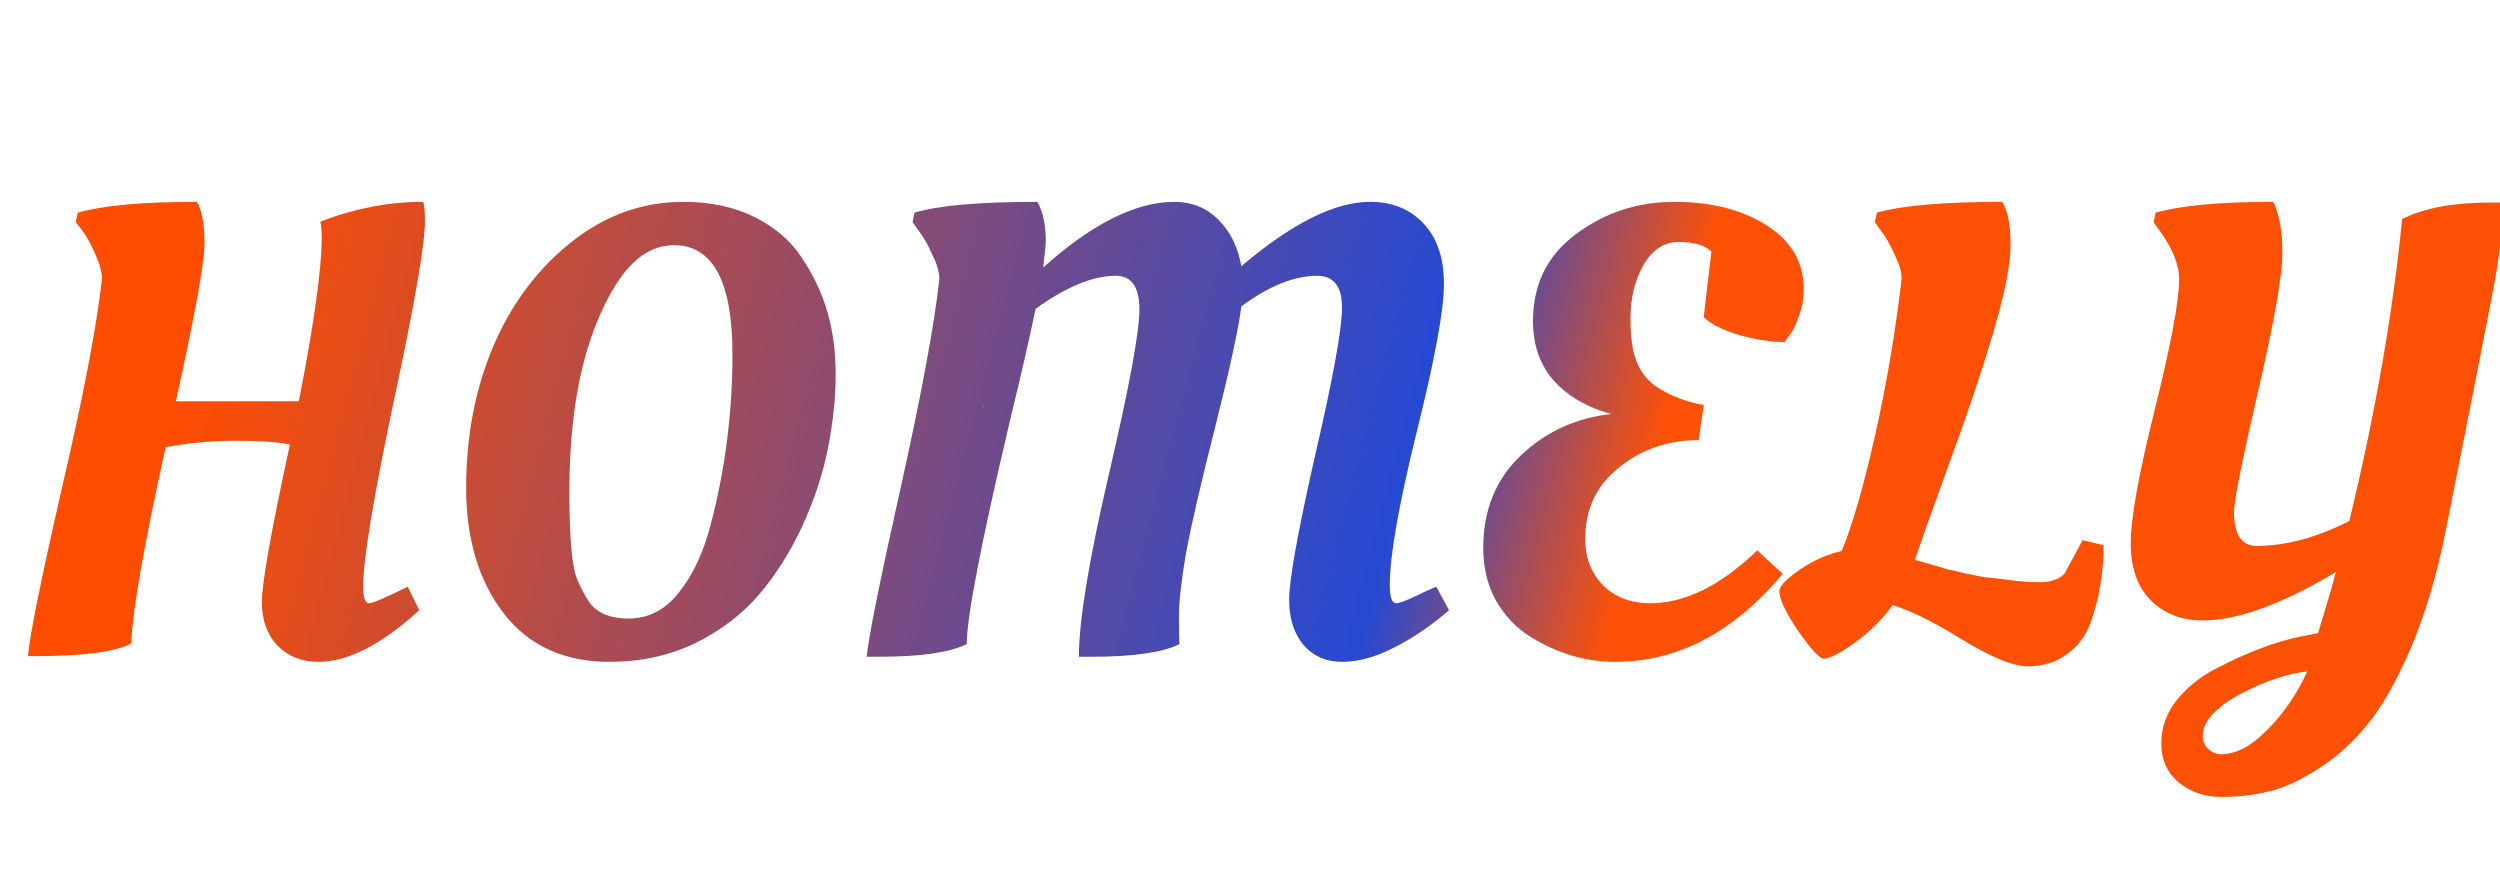
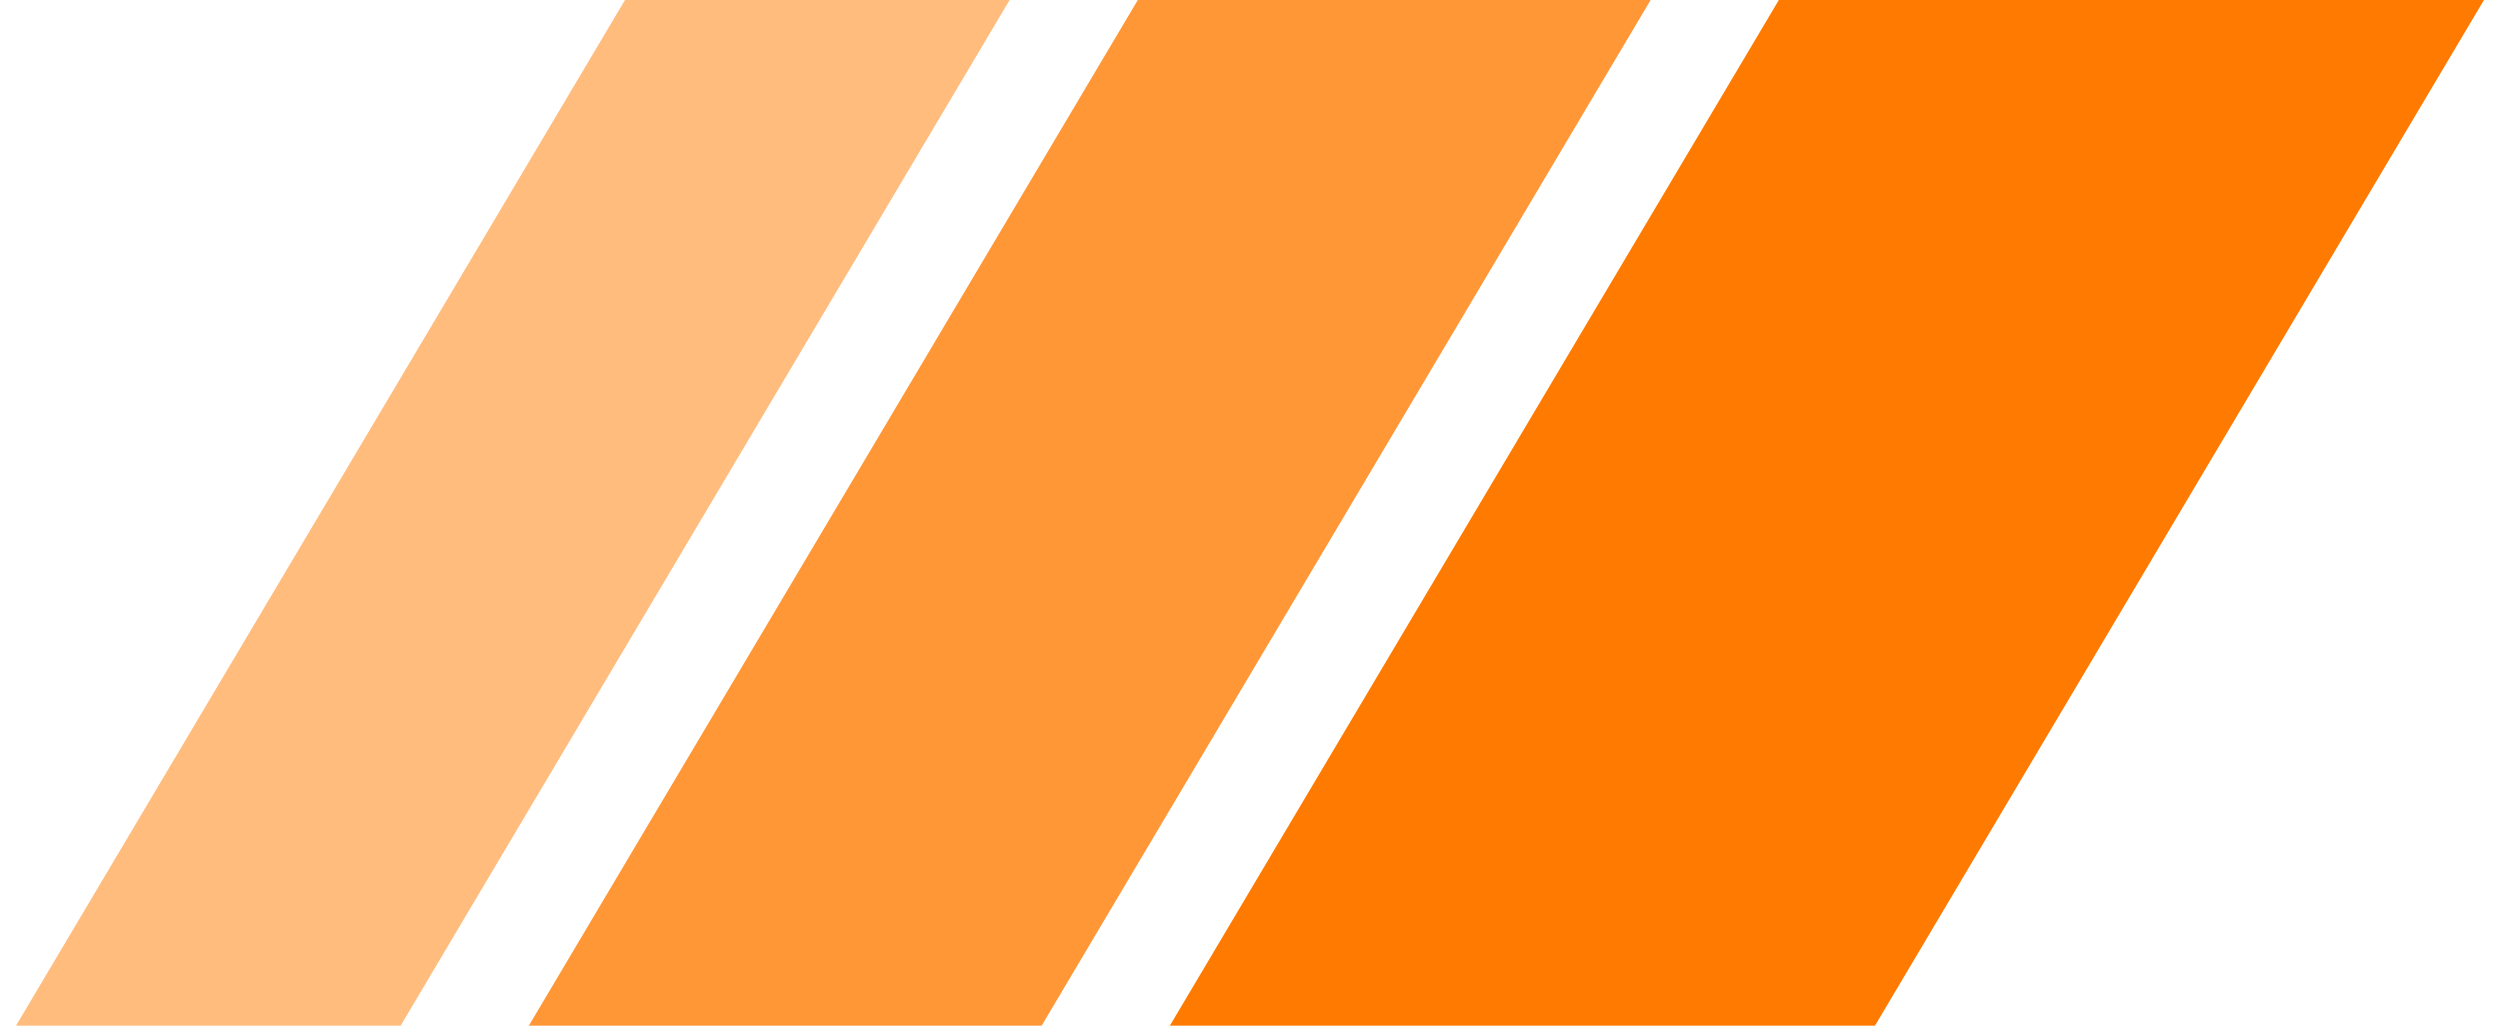
- <svg xmlns="http://www.w3.org/2000/svg" width="107" height="38" viewBox="0 0 107 38" fill="none">
-   <mask id="mask0_2_206" style="mask-type:alpha" maskUnits="userSpaceOnUse" x="1" y="8" width="107" height="27">
-     <path d="M13.634 28.327C12.925 28.327 12.344 28.1 11.889 27.645C11.435 27.173 11.207 26.546 11.207 25.764C11.207 24.964 11.607 22.719 12.407 19.029C11.934 18.92 11.171 18.865 10.117 18.865C9.062 18.865 8.053 18.956 7.09 19.138C6.163 23.319 5.672 26.119 5.617 27.536C4.963 27.9 3.581 28.082 1.472 28.082H1.2C1.254 27.282 1.736 24.891 2.645 20.91C3.572 16.929 4.145 13.939 4.363 11.939C4.363 11.648 4.272 11.303 4.09 10.903C3.908 10.485 3.727 10.148 3.545 9.894L3.245 9.512L3.327 9.103C4.399 8.794 6.099 8.639 8.426 8.639C8.644 9.003 8.753 9.594 8.753 10.412C8.753 11.23 8.344 13.484 7.526 17.174H12.789C13.425 13.939 13.752 11.63 13.771 10.248C13.771 9.939 13.752 9.685 13.716 9.485C15.17 8.921 16.634 8.639 18.106 8.639C18.161 8.748 18.188 9.021 18.188 9.457C18.188 10.457 17.743 13.03 16.852 17.174C15.979 21.319 15.543 23.955 15.543 25.082C15.543 25.573 15.625 25.819 15.788 25.819C15.952 25.819 16.506 25.582 17.452 25.11L17.943 26.119C16.325 27.591 14.889 28.327 13.634 28.327ZM34.322 11.039C34.813 11.766 35.176 12.539 35.413 13.357C35.649 14.157 35.767 15.047 35.767 16.029C35.767 17.011 35.658 18.056 35.44 19.165C35.222 20.274 34.858 21.383 34.349 22.492C33.84 23.601 33.222 24.582 32.495 25.437C31.768 26.291 30.85 26.991 29.741 27.536C28.632 28.064 27.414 28.327 26.087 28.327C24.142 28.327 22.633 27.636 21.56 26.255C20.488 24.855 19.951 23.064 19.951 20.883C19.951 18.683 20.333 16.674 21.097 14.857C21.878 13.021 22.987 11.53 24.423 10.385C25.878 9.221 27.486 8.639 29.25 8.639C30.413 8.639 31.431 8.858 32.304 9.294C33.176 9.73 33.849 10.312 34.322 11.039ZM26.905 26.473C27.759 26.473 28.477 26.1 29.059 25.355C29.659 24.61 30.113 23.637 30.422 22.437C31.041 20.074 31.349 17.647 31.349 15.157C31.349 12.048 30.513 10.494 28.841 10.494C27.895 10.494 27.068 11.057 26.359 12.184C25.032 14.311 24.369 17.256 24.369 21.019C24.369 23.073 24.487 24.346 24.723 24.837C24.832 25.11 24.978 25.391 25.16 25.682C25.487 26.209 26.069 26.473 26.905 26.473ZM57.438 28.327C56.766 28.327 56.22 28.091 55.802 27.618C55.384 27.127 55.175 26.473 55.175 25.655C55.175 24.819 55.548 22.755 56.293 19.465C57.057 16.175 57.438 14.075 57.438 13.166C57.438 12.257 57.084 11.803 56.375 11.803C55.393 11.803 54.312 12.239 53.13 13.111C53.003 14.093 52.63 15.811 52.012 18.265C51.394 20.701 50.976 22.51 50.758 23.692C50.558 24.855 50.458 25.755 50.458 26.391C50.458 27.027 50.467 27.418 50.485 27.564C49.776 27.927 48.513 28.109 46.695 28.109H46.176C46.176 26.582 46.604 23.983 47.458 20.31C48.331 16.565 48.767 14.211 48.767 13.248C48.767 12.284 48.431 11.803 47.758 11.803C46.776 11.803 45.631 12.275 44.322 13.22C44.122 14.22 43.75 15.847 43.204 18.102C41.986 23.264 41.377 26.418 41.377 27.564C40.668 27.927 39.414 28.109 37.614 28.109H37.096C37.169 27.291 37.651 24.891 38.541 20.91C39.432 16.911 39.987 13.92 40.205 11.939C40.205 11.648 40.105 11.303 39.905 10.903C39.723 10.485 39.532 10.148 39.332 9.894L39.059 9.512L39.141 9.103C40.159 8.794 41.914 8.639 44.404 8.639C44.64 9.076 44.759 9.63 44.759 10.303C44.759 10.448 44.722 10.83 44.65 11.448C46.74 9.576 48.612 8.639 50.267 8.639C51.012 8.639 51.639 8.894 52.148 9.403C52.657 9.912 52.984 10.575 53.13 11.393C55.293 9.557 57.129 8.639 58.638 8.639C59.584 8.639 60.347 8.948 60.929 9.567C61.511 10.185 61.801 11.048 61.801 12.157C61.801 13.266 61.41 15.384 60.629 18.511C59.865 21.619 59.483 23.792 59.483 25.028C59.483 25.555 59.574 25.819 59.756 25.819C59.92 25.819 60.365 25.637 61.092 25.273L61.474 25.11L62.02 26.119C61.238 26.791 60.447 27.327 59.647 27.727C58.865 28.127 58.129 28.327 57.438 28.327ZM42.114 17.365C42.095 17.402 42.086 17.447 42.086 17.502L42.114 17.365ZM69.129 28.327C67.857 28.327 66.639 27.964 65.475 27.236C64.893 26.873 64.412 26.364 64.03 25.709C63.666 25.055 63.484 24.301 63.484 23.446C63.484 21.828 64.021 20.51 65.093 19.492C66.166 18.474 67.457 17.883 68.966 17.72C67.948 17.447 67.129 16.974 66.511 16.302C65.911 15.629 65.612 14.775 65.612 13.739C65.612 12.175 66.221 10.939 67.438 10.03C68.675 9.103 70.084 8.639 71.665 8.639C73.247 8.639 74.565 8.976 75.619 9.648C76.673 10.321 77.201 11.23 77.201 12.375C77.201 12.775 77.128 13.166 76.982 13.548C76.855 13.93 76.719 14.202 76.573 14.366L76.382 14.639C75.801 14.639 75.155 14.539 74.446 14.338C73.756 14.139 73.247 13.884 72.919 13.575L73.247 10.766C72.974 10.494 72.51 10.357 71.856 10.357C71.22 10.357 70.711 10.694 70.329 11.366C69.965 12.021 69.784 12.775 69.784 13.63C69.784 14.484 69.883 15.129 70.084 15.566C70.284 16.002 70.565 16.338 70.929 16.575C71.492 16.938 72.156 17.193 72.919 17.338L72.701 18.838C71.392 18.838 70.256 19.229 69.293 20.01C68.329 20.774 67.847 21.792 67.847 23.064C67.847 23.864 68.102 24.528 68.611 25.055C69.138 25.564 69.811 25.819 70.629 25.819C72.12 25.819 73.647 25.064 75.21 23.555L76.301 24.564C74.192 27.073 71.801 28.327 69.129 28.327ZM89.462 26.691C89.244 27.255 88.898 27.7 88.425 28.027C87.971 28.355 87.426 28.518 86.789 28.518C86.171 28.518 85.235 28.136 83.981 27.373C82.745 26.609 81.754 26.119 81.008 25.9C80.518 26.555 79.963 27.1 79.345 27.536C78.727 27.973 78.3 28.191 78.064 28.191C77.882 28.191 77.518 27.8 76.973 27.018C76.427 26.218 76.155 25.646 76.155 25.3C76.155 25.101 76.436 24.8 77 24.401C77.582 24.001 78.191 23.728 78.827 23.582C79.281 22.474 79.754 20.837 80.245 18.674C80.736 16.493 81.118 14.248 81.39 11.939C81.39 11.648 81.29 11.303 81.09 10.903C80.909 10.485 80.718 10.148 80.518 9.894L80.245 9.512L80.327 9.103C81.418 8.794 83.208 8.639 85.699 8.639C85.935 9.039 86.053 9.648 86.053 10.466C86.053 11.284 85.817 12.502 85.344 14.12C84.872 15.738 84.217 17.683 83.381 19.956C82.563 22.21 82.09 23.546 81.963 23.964C82.036 23.983 82.263 24.046 82.645 24.155C83.026 24.264 83.272 24.337 83.381 24.373C83.508 24.392 83.745 24.446 84.09 24.537C84.435 24.61 84.708 24.664 84.908 24.701C85.108 24.719 85.371 24.746 85.699 24.782C86.262 24.873 86.789 24.919 87.28 24.919C87.789 24.919 88.153 24.791 88.371 24.537L89.135 23.119L90.034 23.337C90.034 24.519 89.844 25.637 89.462 26.691ZM99.131 32.963C98.349 33.454 97.649 33.763 97.031 33.89C96.431 34.035 95.777 34.108 95.068 34.108C94.359 34.108 93.75 33.899 93.241 33.481C92.75 33.063 92.504 32.508 92.504 31.818C92.504 31.127 92.732 30.5 93.186 29.936C93.659 29.372 94.222 28.927 94.877 28.6C96.204 27.909 97.413 27.455 98.504 27.236L99.213 27.1C99.231 27.027 99.34 26.664 99.54 26.009C99.74 25.355 99.885 24.846 99.976 24.482C97.667 25.864 95.768 26.555 94.277 26.555C93.386 26.555 92.65 26.273 92.068 25.709C91.487 25.128 91.196 24.31 91.196 23.255C91.196 22.183 91.541 20.265 92.232 17.502C92.923 14.72 93.268 12.866 93.268 11.939C93.268 11.339 92.995 10.657 92.45 9.894L92.177 9.512L92.259 9.103C93.35 8.794 95.031 8.639 97.304 8.639C97.558 9.185 97.686 9.921 97.686 10.848C97.686 11.775 97.34 13.739 96.649 16.738C95.959 19.72 95.613 21.447 95.613 21.919C95.613 22.883 95.94 23.364 96.595 23.364C97.831 23.364 99.149 23.01 100.549 22.301C101.658 17.738 102.412 13.43 102.812 9.376C103.739 8.903 105.012 8.667 106.63 8.667H107.148C107.148 9.63 106.984 10.966 106.657 12.675C106.239 14.838 105.593 18.111 104.721 22.492C104.339 24.455 103.839 26.173 103.221 27.645C102.603 29.1 101.967 30.227 101.312 31.027C100.658 31.827 99.931 32.472 99.131 32.963ZM95.068 32.281C95.704 32.281 96.368 31.927 97.058 31.218C97.749 30.527 98.313 29.7 98.749 28.736C97.895 28.827 96.931 29.154 95.859 29.718C94.804 30.3 94.277 30.89 94.277 31.49C94.277 31.709 94.35 31.89 94.495 32.036C94.659 32.199 94.85 32.281 95.068 32.281Z" fill="black" />
-   </mask>
-   <g mask="url(#mask0_2_206)">
-     <rect y="-6.413" width="107" height="44" fill="url(#paint0_linear_2_206)" />
-   </g>
-   <defs>
-     <linearGradient id="paint0_linear_2_206" x1="14" y1="-6.413" x2="97" y2="15.587" gradientUnits="userSpaceOnUse">
-       <stop stop-color="#FF4D00" />
-       <stop offset="0.599" stop-color="#2549D3" />
-       <stop offset="0.719" stop-color="#FF5106" />
-       <stop offset="0.979" stop-color="#FC5005" />
-     </linearGradient>
-   </defs>
+ <svg xmlns="http://www.w3.org/2000/svg" id="logo-38" width="78" height="32" viewBox="0 0 78 32" fill="none">
+   <path d="M55.5 0H77.5L58.5 32H36.5L55.5 0Z" class="ccustom" fill="#FF7A00" />
+   <path d="M35.5 0H51.5L32.5 32H16.5L35.5 0Z" class="ccompli1" fill="#FF9736" />
+   <path d="M19.5 0H31.5L12.5 32H0.5L19.5 0Z" class="ccompli2" fill="#FFBC7D" />
</svg>
